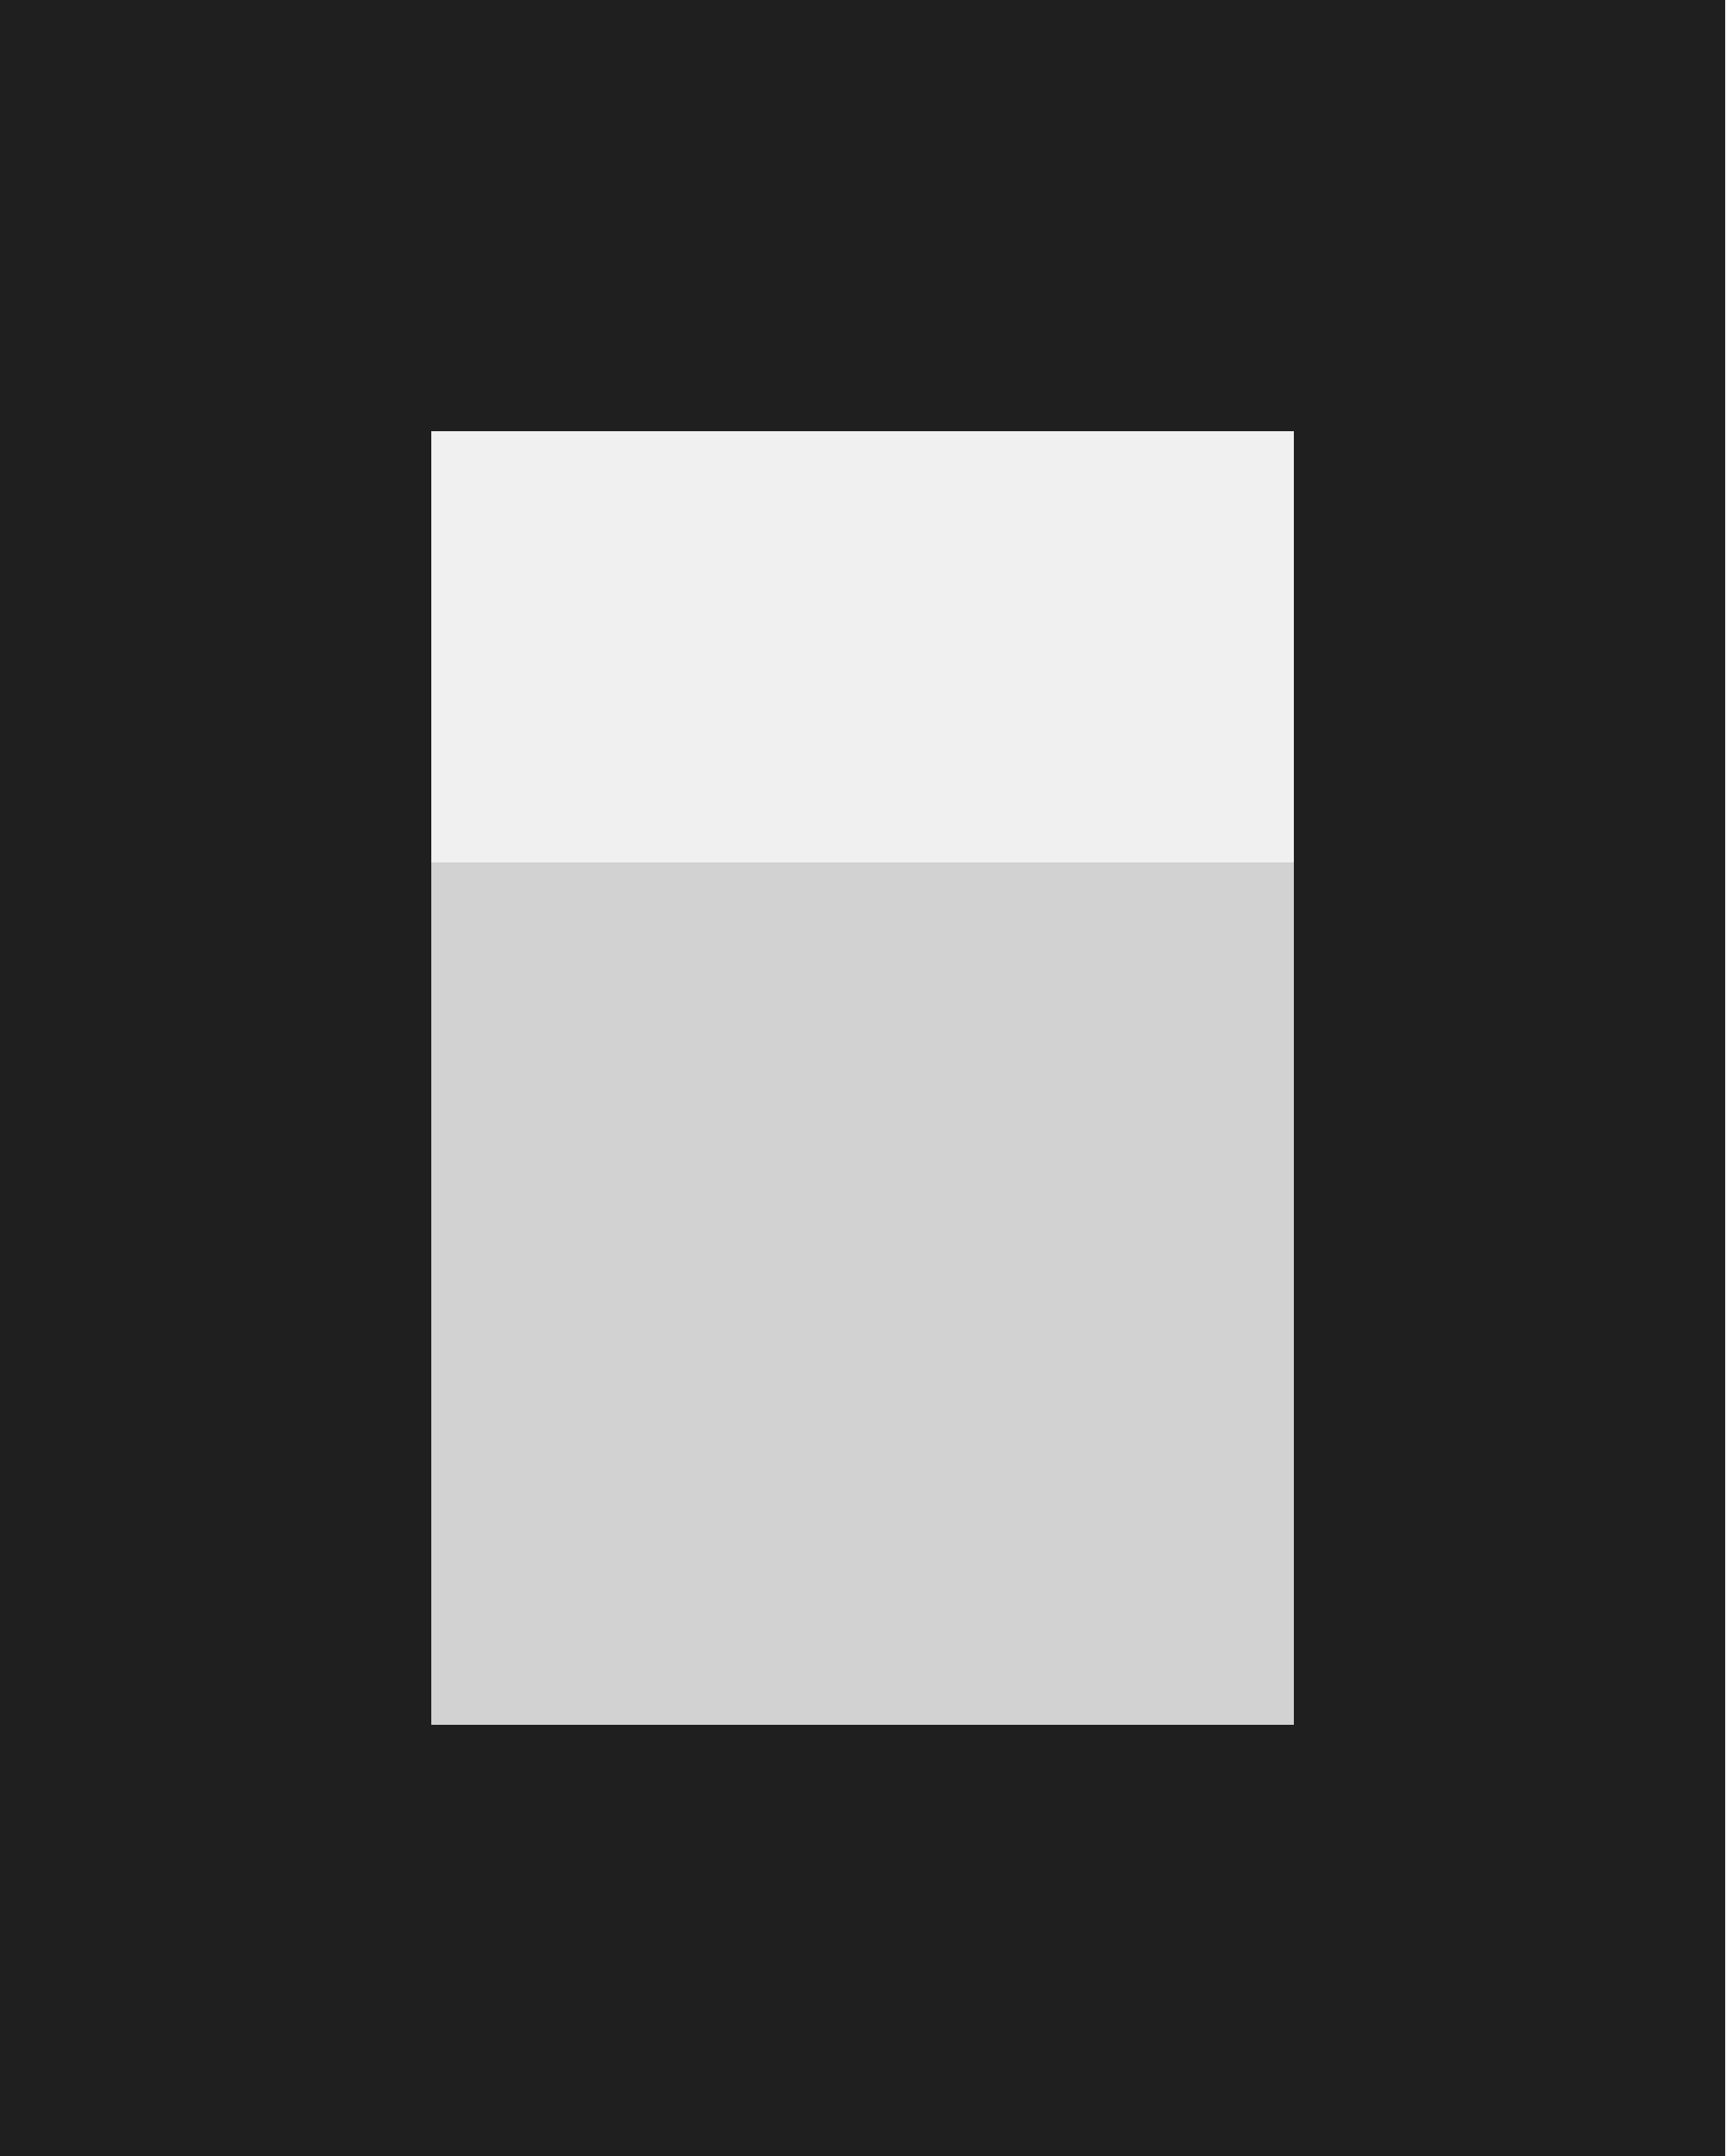
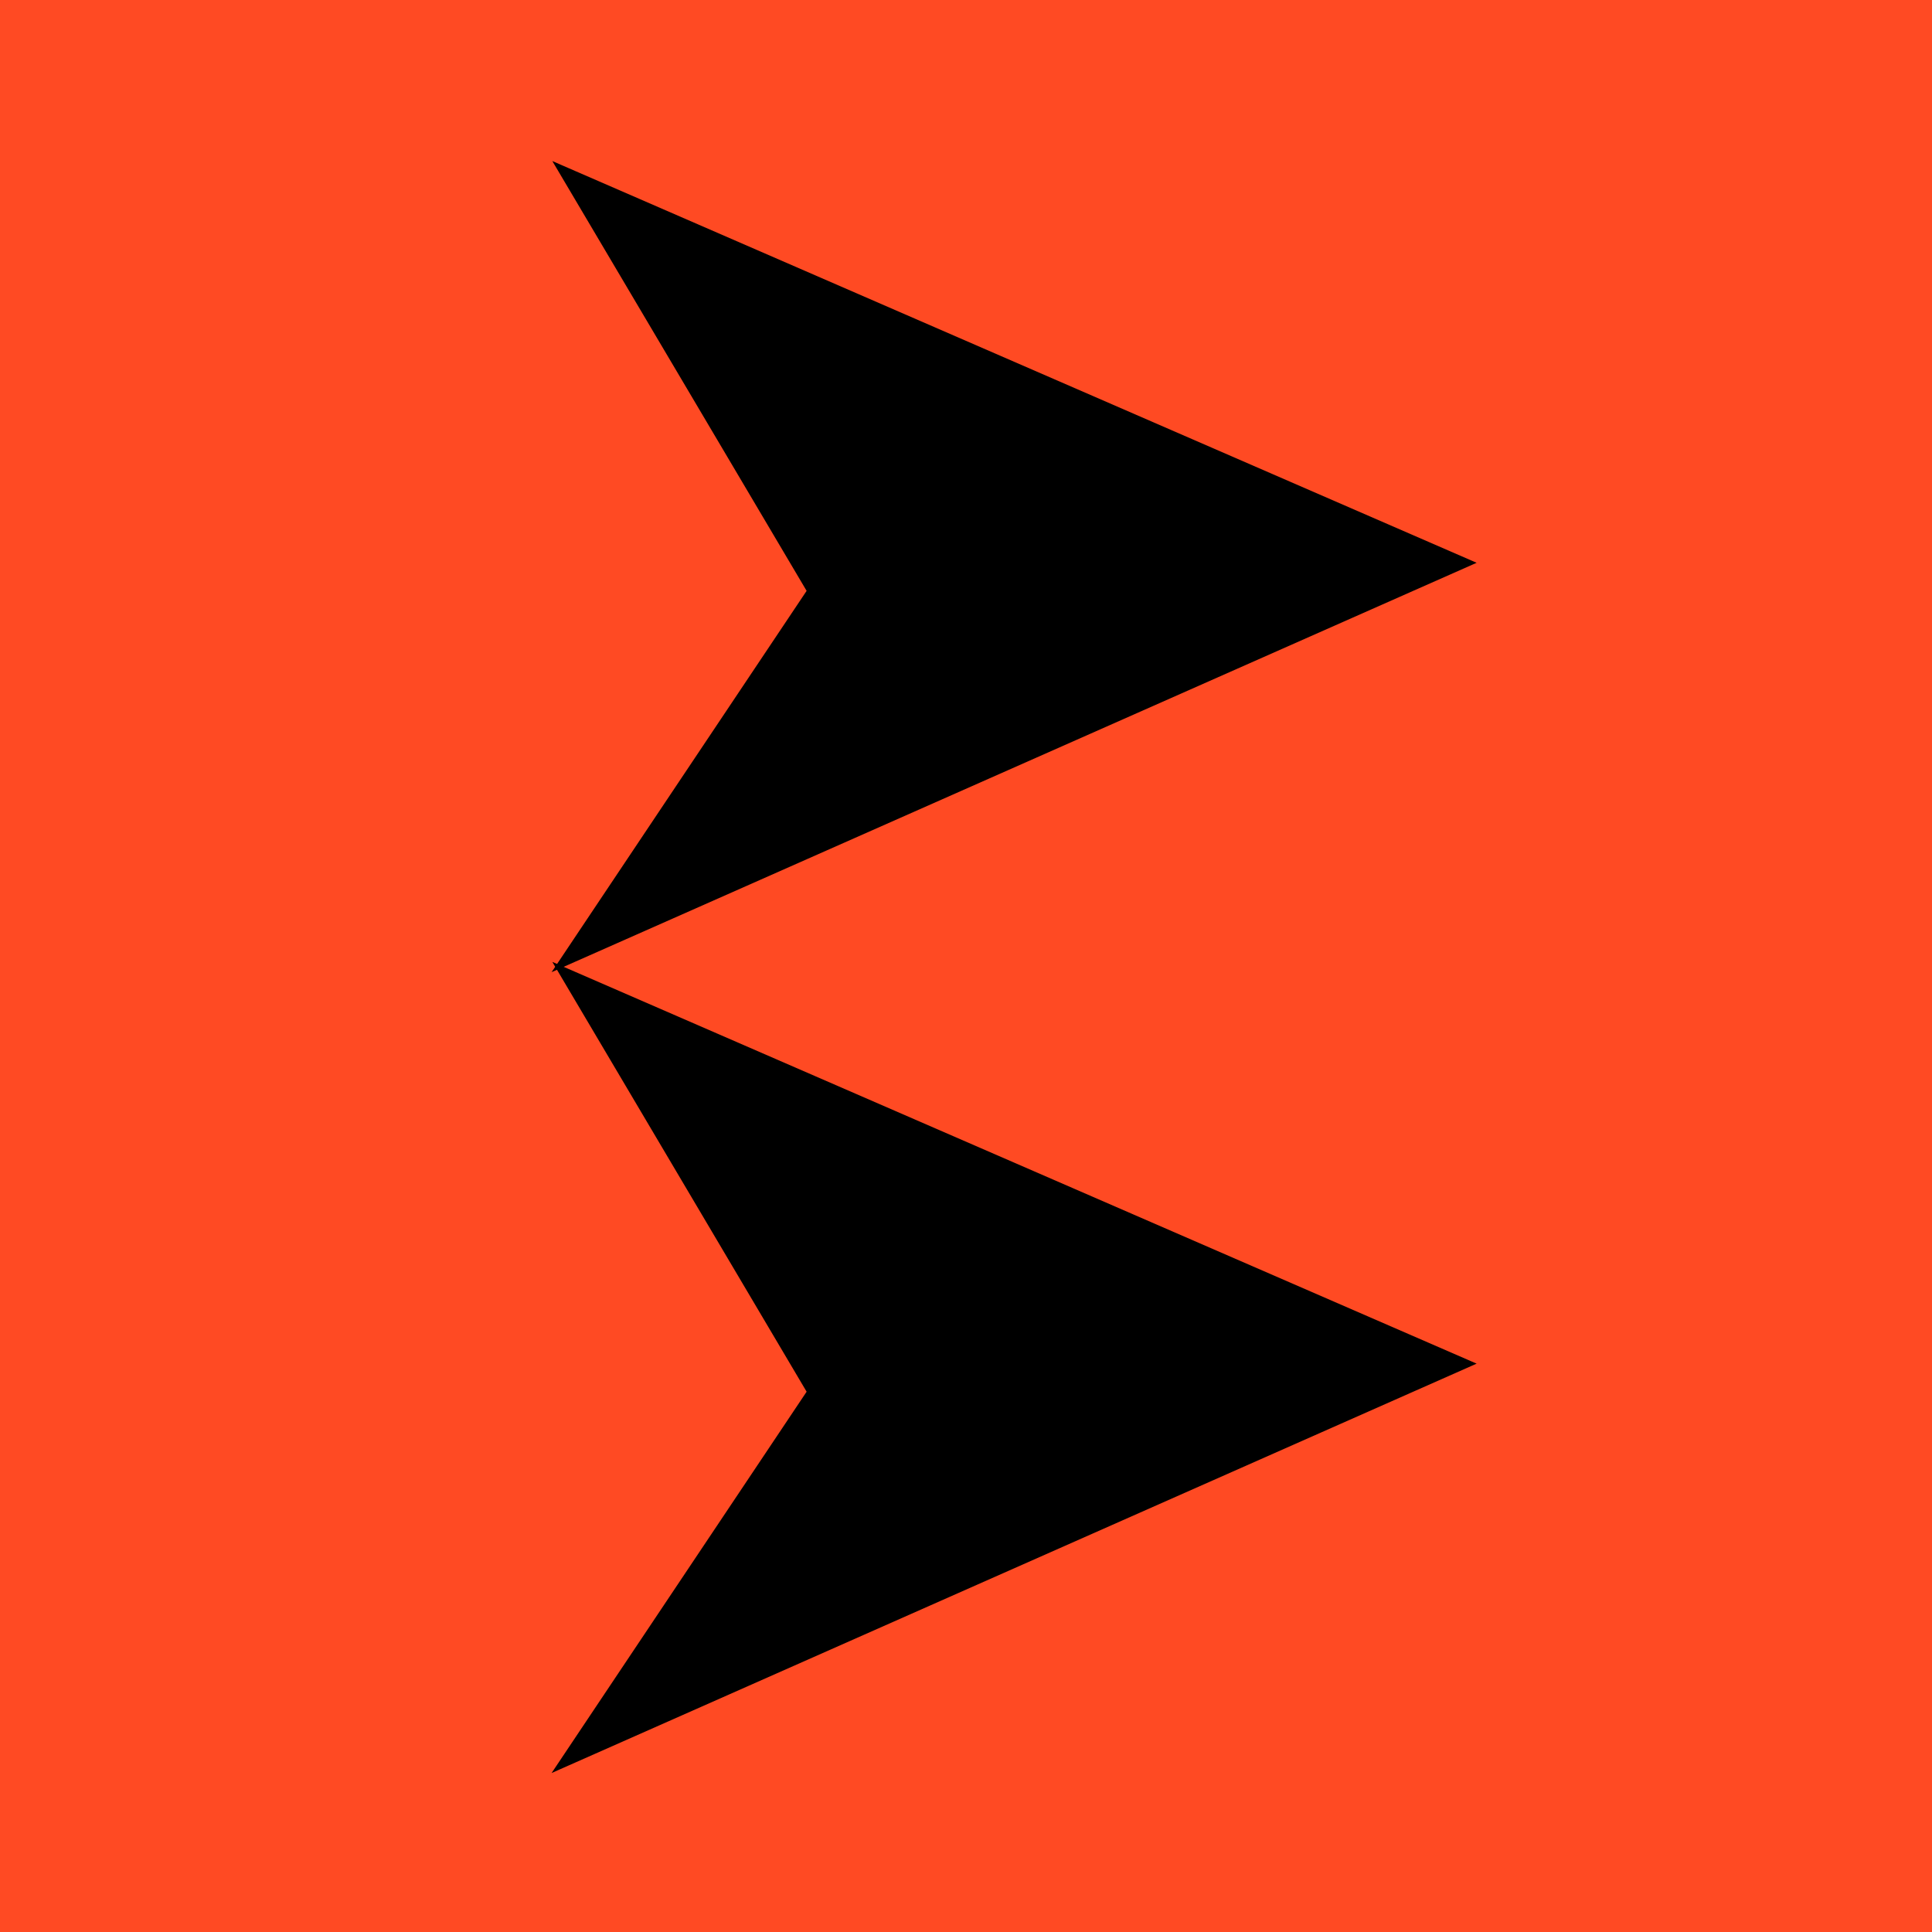
- <svg xmlns="http://www.w3.org/2000/svg" width="240" height="300" viewBox="0 0 240 300" fill="none">
-   <g clip-path="url(#clip0_1401_86274)">
-     <mask id="mask0_1401_86274" style="mask-type:luminance" maskUnits="userSpaceOnUse" x="0" y="0" width="240" height="300">
-       <path d="M240 0H0V300H240V0Z" fill="white" />
-     </mask>
-     <g mask="url(#mask0_1401_86274)">
-       <path d="M180 240H60V120H180V240Z" fill="#D2D2D2" />
-       <path d="M180 60H60V240H180V60ZM240 300H0V0H240V300Z" fill="#1F1F1F" />
-     </g>
-   </g>
-   <defs>
-     <clipPath id="clip0_1401_86274">
-       <rect width="240" height="300" fill="white" />
-     </clipPath>
-   </defs>
+ <svg xmlns="http://www.w3.org/2000/svg" width="419" height="419" viewBox="0 0 419 419" fill="none">
+   <rect width="419" height="419" fill="#FF4A23" />
+   <path d="M319 122.058L121 36L175.525 128.158L121 209.684L319 122.058Z" fill="black" stroke="black" />
+   <path d="M319 295.742L121 209.684L175.525 301.842L121 383.368L319 295.742Z" fill="black" stroke="black" />
</svg>
